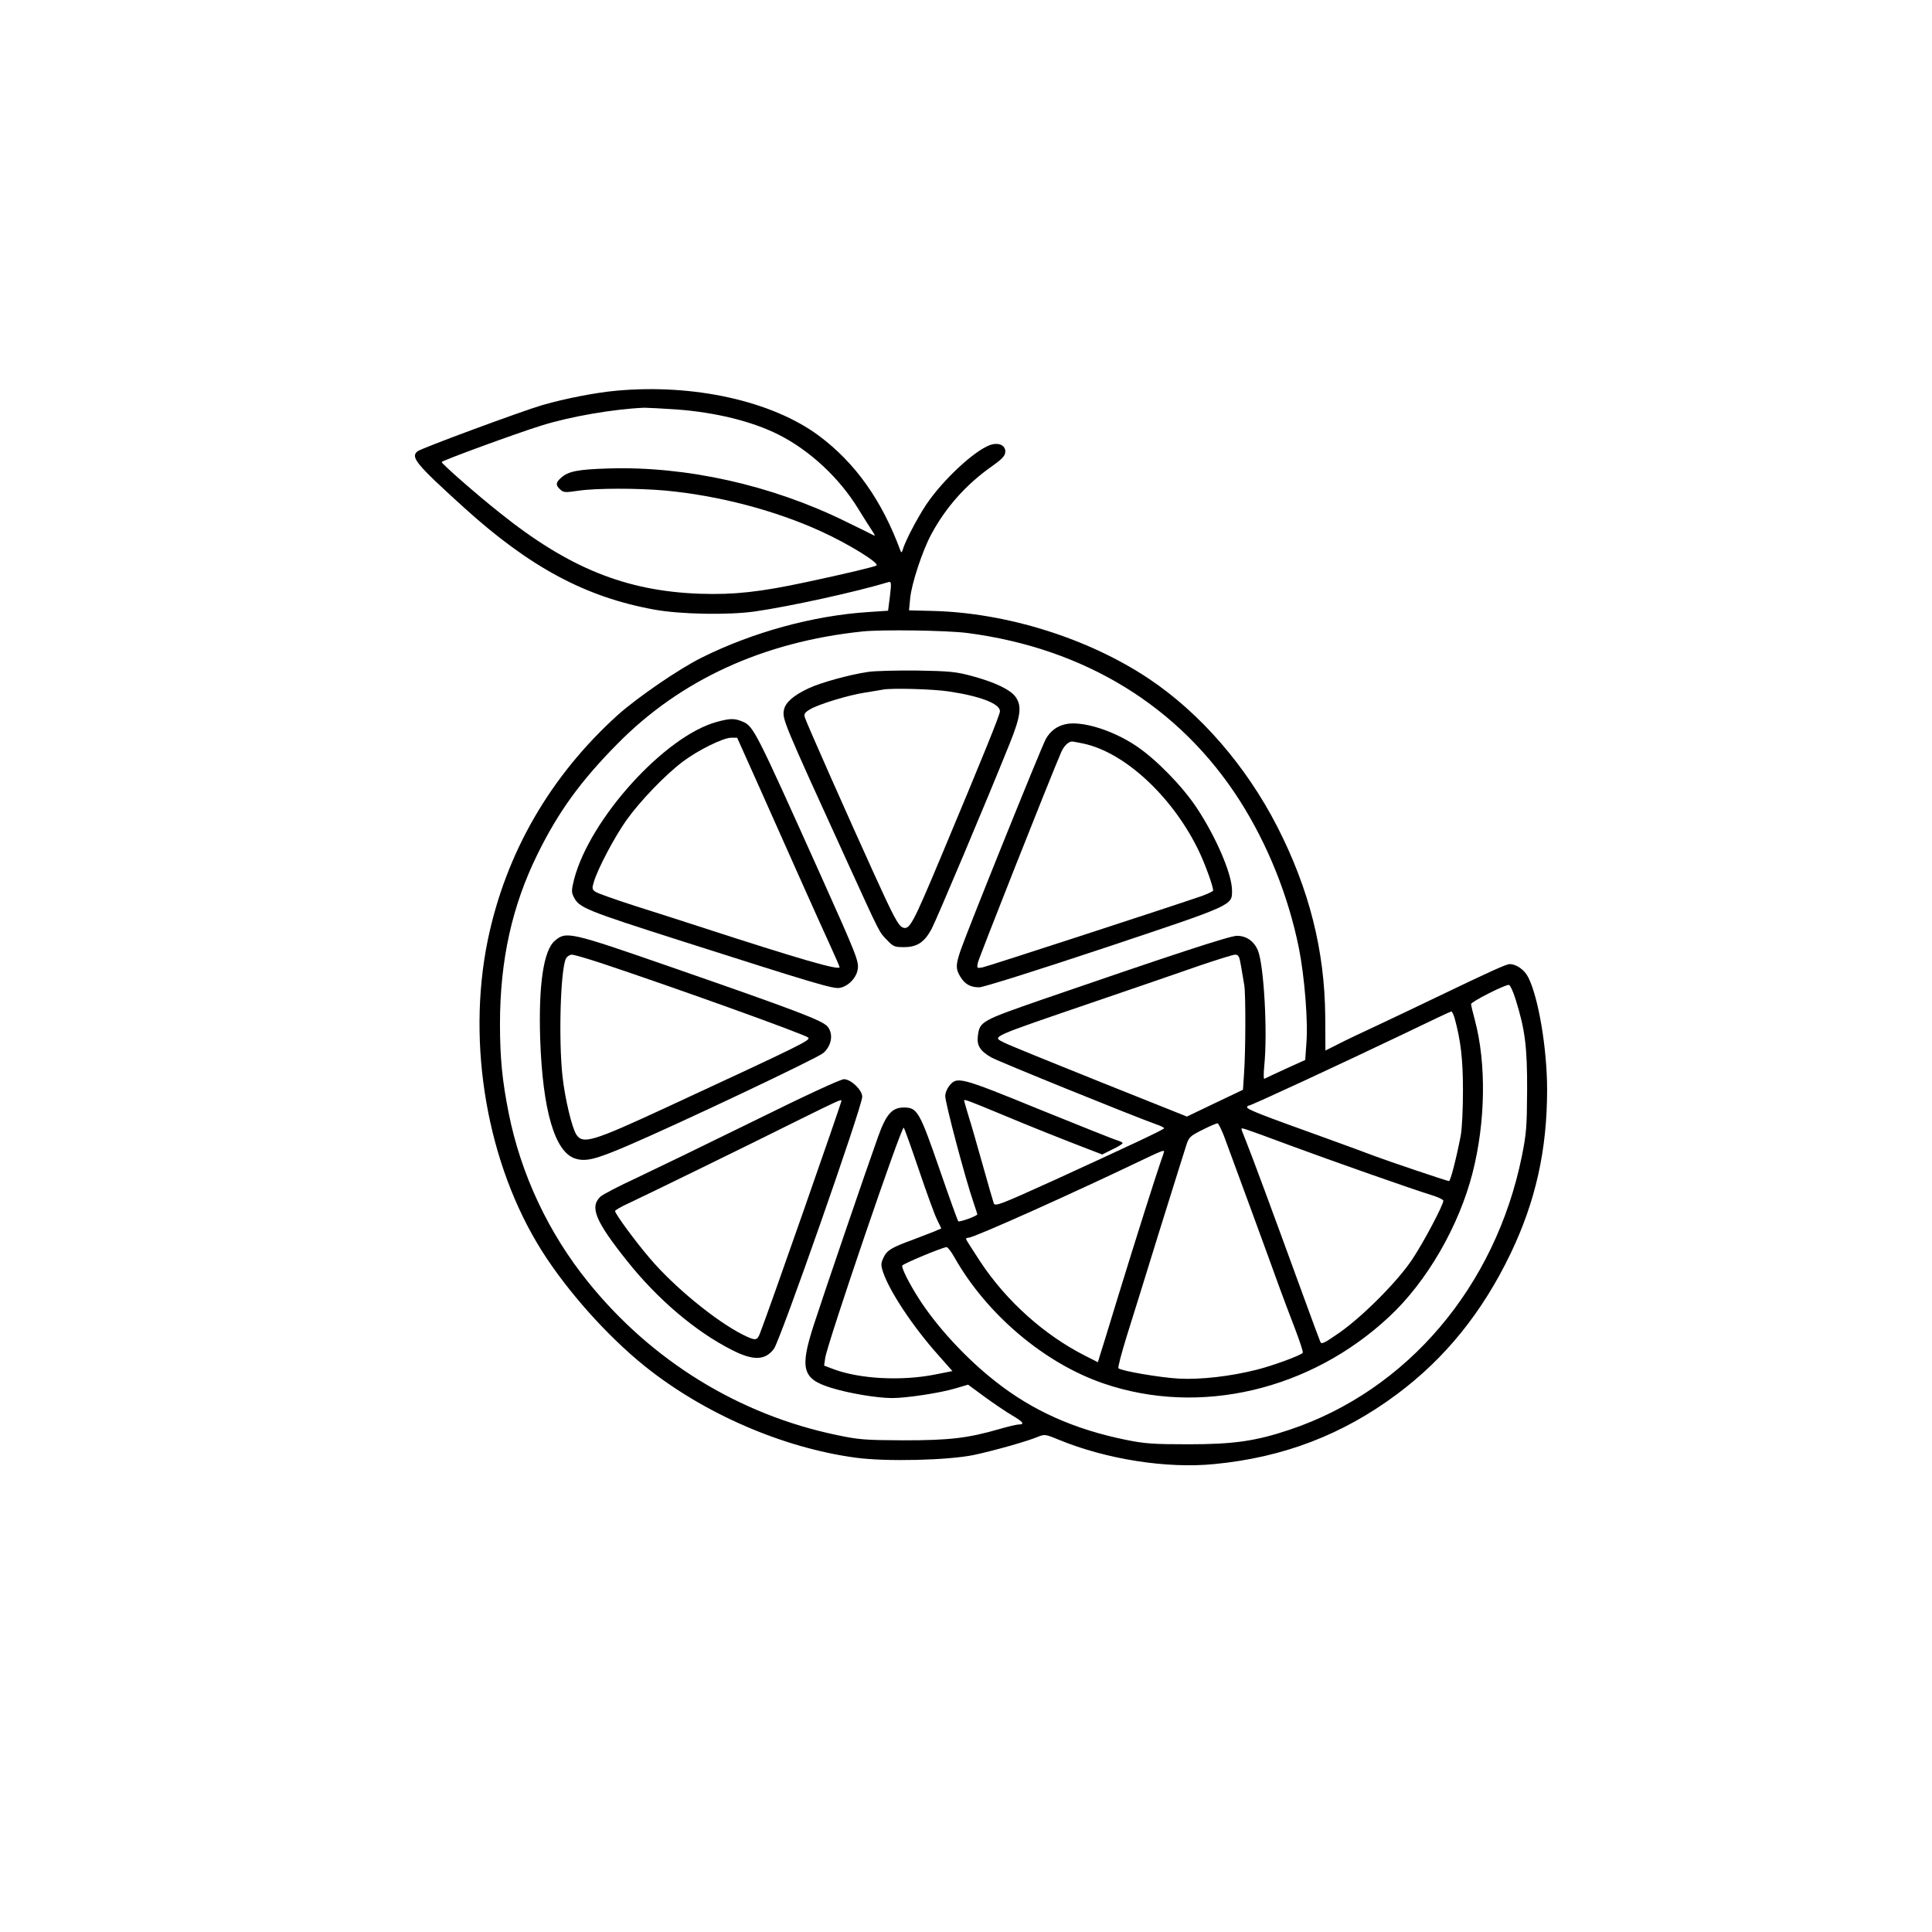
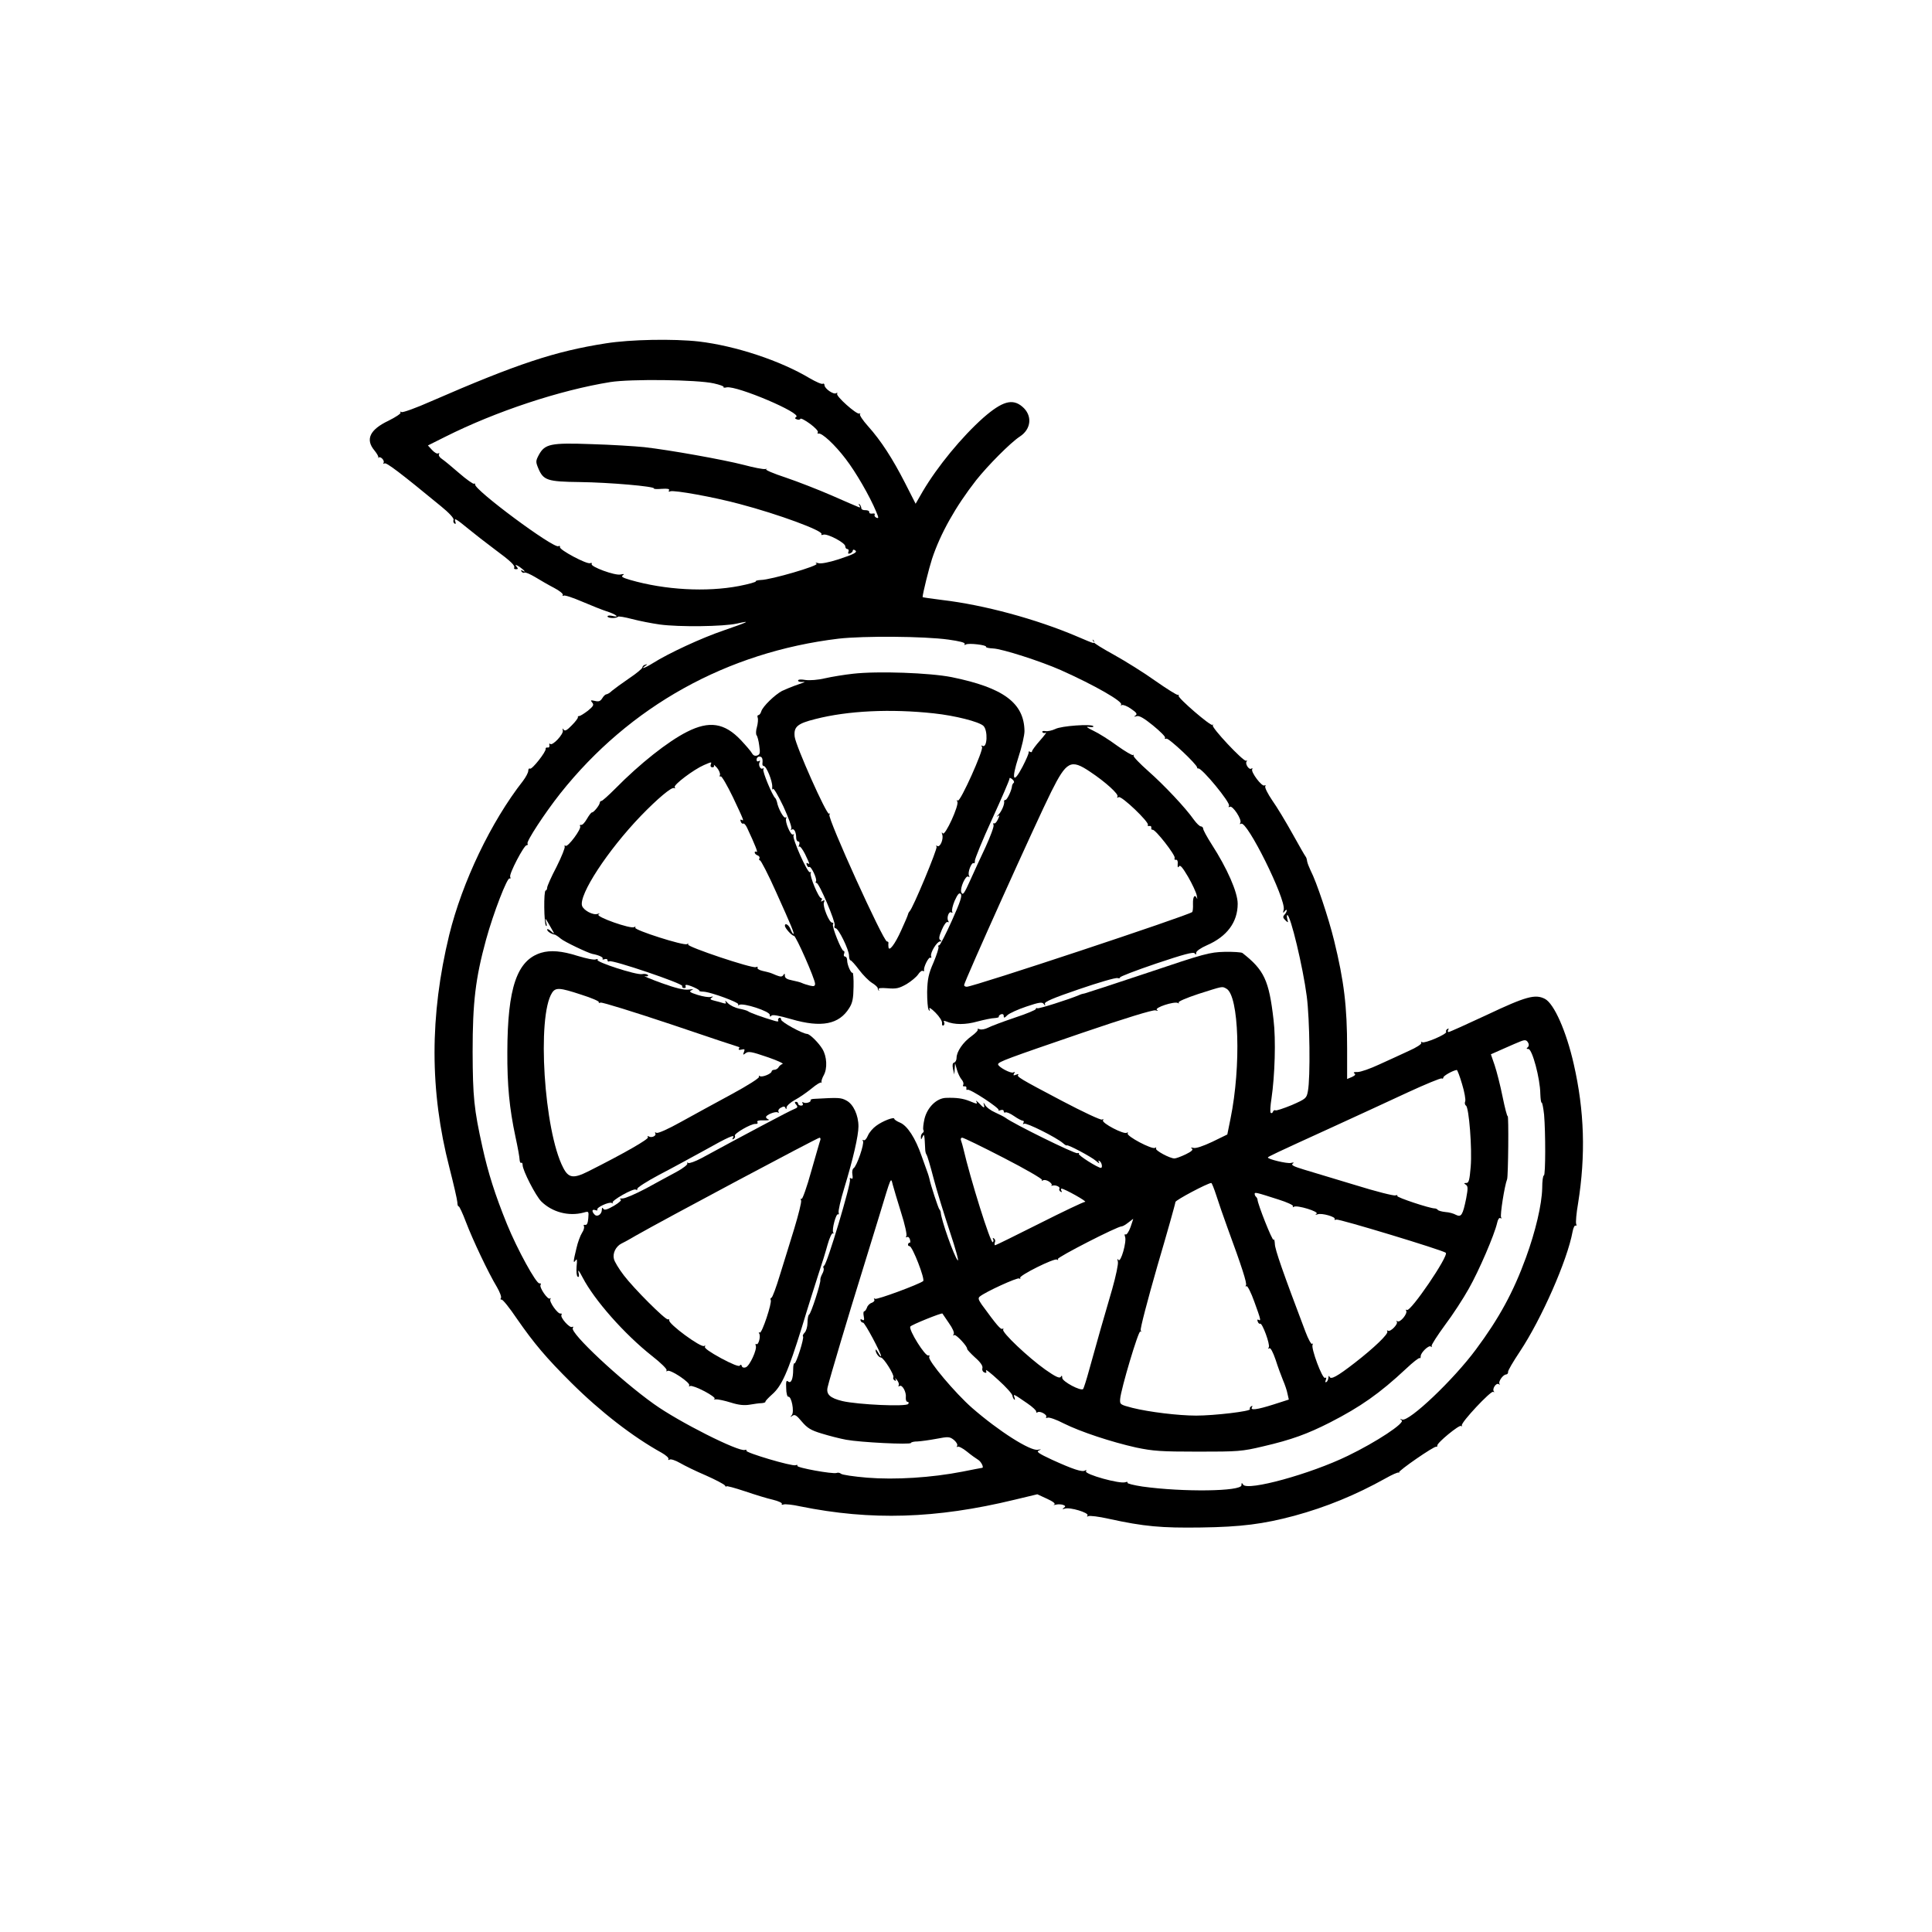
<svg xmlns="http://www.w3.org/2000/svg" version="1.0" width="1024pt" height="1024pt" viewBox="0 0 1024 1024" preserveAspectRatio="xMidYMid meet">
  <g transform="translate(0,1024) scale(0.1,-0.1)" fill="#000000" stroke="none">
-     <path d="M3265 8169 c-109 -10 -269 -41 -390 -76 -104 -30 -643 -229 -662 -245 -38 -31 -10 -66 247 -299 348 -315 643 -474 1008 -540 136 -25 389 -30 532 -10 183 26 543 105 710 156 14 4 15 -5 7 -74 l-10 -78 -105 -7 c-293 -19 -613 -107 -884 -242 -122 -61 -337 -209 -442 -302 -359 -324 -595 -732 -691 -1196 -113 -553 -2 -1188 287 -1646 136 -215 346 -450 543 -609 314 -253 734 -435 1120 -487 161 -22 487 -14 625 14 104 22 286 73 342 97 35 14 40 13 110 -16 250 -103 571 -154 823 -129 367 35 682 156 970 371 255 190 452 434 601 744 133 277 194 550 194 869 0 218 -46 490 -100 596 -20 40 -63 70 -98 70 -19 0 -100 -37 -402 -182 -80 -39 -212 -101 -294 -140 -82 -38 -179 -84 -215 -103 l-66 -33 -1 182 c-3 349 -85 674 -255 1006 -165 321 -407 600 -679 782 -321 215 -757 351 -1149 360 l-123 3 6 63 c7 77 65 254 113 342 76 141 183 261 314 354 56 39 75 58 77 78 4 33 -27 52 -68 43 -72 -16 -234 -159 -333 -294 -46 -61 -126 -210 -141 -261 -5 -18 -9 -21 -13 -10 -98 267 -239 466 -432 610 -249 185 -665 277 -1076 239z m318 -99 c208 -15 403 -63 542 -133 166 -83 324 -230 424 -394 30 -48 63 -101 74 -117 11 -16 16 -27 11 -25 -5 3 -74 37 -154 76 -391 192 -843 293 -1255 280 -165 -5 -213 -15 -252 -50 -28 -25 -29 -39 -3 -62 17 -16 27 -16 95 -6 94 14 315 14 460 1 282 -26 583 -105 826 -216 143 -65 309 -167 295 -181 -6 -6 -164 -44 -371 -88 -247 -53 -384 -68 -565 -62 -394 14 -697 137 -1061 429 -124 98 -307 259 -308 269 -1 7 395 152 527 193 152 48 383 88 547 95 17 0 92 -4 168 -9z m1544 -1185 c624 -81 1127 -391 1445 -890 148 -233 256 -503 312 -778 30 -150 50 -391 40 -508 l-6 -87 -106 -48 c-58 -27 -108 -50 -111 -52 -4 -1 -4 30 0 70 18 179 -2 533 -34 611 -21 49 -61 77 -111 77 -38 0 -345 -101 -1033 -338 -322 -112 -330 -116 -340 -191 -7 -51 11 -81 70 -115 36 -21 756 -313 880 -357 20 -7 37 -15 37 -19 -1 -7 -189 -95 -580 -274 -291 -132 -316 -142 -323 -123 -4 11 -30 101 -58 201 -28 99 -61 216 -75 259 -13 43 -24 81 -24 84 0 8 22 0 195 -72 160 -67 326 -133 464 -186 l73 -28 54 27 c30 14 54 29 54 33 0 4 -11 9 -23 13 -13 3 -201 78 -418 166 -426 174 -437 176 -479 123 -11 -14 -20 -37 -20 -52 0 -38 107 -441 150 -565 11 -33 20 -60 20 -62 0 -9 -95 -43 -101 -37 -4 5 -49 130 -100 278 -105 303 -117 325 -188 325 -63 0 -94 -35 -137 -155 -57 -158 -292 -846 -340 -995 -76 -234 -62 -288 89 -335 92 -29 244 -55 326 -55 76 0 254 27 334 51 l68 20 87 -64 c48 -35 113 -79 145 -98 60 -35 70 -49 37 -49 -11 0 -57 -11 -102 -24 -169 -49 -267 -60 -508 -60 -205 1 -236 3 -355 28 -518 108 -981 393 -1318 811 -210 260 -356 570 -421 896 -34 171 -46 292 -46 471 0 339 64 628 200 903 110 223 228 386 423 583 334 339 773 540 1297 595 103 11 449 6 557 -8z m1451 -1767 c6 -35 14 -80 17 -100 8 -51 7 -351 -1 -463 l-6 -91 -149 -71 -148 -71 -468 187 c-257 103 -483 195 -501 205 -64 33 -90 22 498 223 201 69 442 151 535 184 94 32 180 59 191 59 19 0 23 -8 32 -62z m1455 -175 c50 -159 62 -252 61 -483 -1 -193 -4 -229 -28 -349 -141 -691 -607 -1240 -1231 -1449 -179 -60 -296 -77 -535 -77 -185 0 -231 3 -330 23 -276 56 -498 155 -695 311 -156 122 -314 294 -408 443 -49 77 -89 157 -85 170 4 10 213 97 235 98 6 0 25 -24 41 -53 171 -303 478 -563 792 -670 509 -174 1097 -36 1515 356 199 186 368 479 440 761 69 270 73 578 13 806 -11 41 -21 81 -21 88 -2 11 174 101 200 102 7 0 23 -35 36 -77z m-323 -100 c32 -118 44 -215 44 -383 0 -99 -5 -203 -12 -240 -23 -119 -54 -240 -62 -240 -10 0 -335 110 -395 133 -22 9 -146 54 -275 101 -326 117 -400 146 -400 157 0 5 4 9 9 9 12 0 486 220 806 373 143 69 263 126 267 126 4 1 12 -16 18 -36z m-1223 -623 c31 -83 244 -663 293 -800 21 -58 59 -158 84 -223 25 -66 44 -123 41 -127 -8 -13 -160 -69 -245 -90 -138 -35 -296 -53 -412 -47 -103 6 -306 41 -320 55 -4 4 16 79 43 167 28 88 106 340 174 560 69 220 132 423 141 450 15 48 20 53 88 87 39 20 75 35 80 34 4 -1 19 -31 33 -66z m-1617 -180 c40 -118 83 -237 96 -263 l23 -48 -37 -16 c-20 -8 -72 -28 -114 -44 -113 -41 -137 -56 -155 -94 -14 -30 -15 -39 -3 -76 34 -103 159 -291 292 -440 l76 -86 -96 -19 c-175 -34 -392 -23 -531 28 l-53 20 6 42 c14 84 405 1232 416 1219 4 -4 40 -105 80 -223z m1965 130 c227 -84 656 -235 758 -266 31 -10 57 -22 57 -28 0 -23 -107 -225 -165 -311 -76 -115 -260 -300 -385 -388 -81 -56 -96 -64 -102 -49 -4 9 -48 127 -97 262 -158 434 -269 733 -295 797 -14 35 -26 65 -26 69 0 8 2 8 255 -86z m-665 -33 c0 -2 -9 -30 -21 -63 -29 -85 -124 -384 -224 -709 -47 -154 -90 -295 -96 -312 l-10 -33 -67 34 c-216 109 -417 289 -555 497 -42 64 -77 119 -77 122 0 4 6 7 14 7 28 0 548 233 946 424 71 34 90 41 90 33z" />
-     <path d="M4603 6679 c-102 -15 -253 -57 -317 -87 -81 -38 -124 -76 -131 -115 -9 -48 -6 -57 332 -797 180 -394 172 -379 213 -421 34 -36 41 -39 90 -39 71 0 109 25 148 97 27 52 287 667 414 983 58 144 65 198 31 246 -28 39 -112 79 -232 111 -84 23 -120 26 -291 29 -107 1 -223 -2 -257 -7z m427 -104 c167 -25 270 -65 270 -105 0 -18 -91 -242 -310 -765 -152 -363 -169 -395 -205 -381 -23 8 -50 59 -153 286 -137 301 -359 802 -366 827 -6 18 -1 26 25 42 45 28 209 78 299 91 41 7 82 13 90 15 46 9 268 3 350 -10z" />
-     <path d="M3800 6414 c-275 -74 -673 -513 -757 -834 -14 -57 -15 -69 -2 -94 28 -57 59 -70 579 -236 699 -223 795 -252 830 -246 44 7 89 52 96 98 7 42 -4 71 -198 503 -348 774 -354 786 -414 811 -41 17 -64 17 -134 -2z m220 -336 c62 -139 162 -363 222 -498 60 -135 132 -294 159 -353 27 -59 49 -110 49 -113 0 -19 -211 42 -743 215 -83 27 -238 77 -343 110 -105 34 -199 67 -209 75 -17 12 -18 18 -7 53 22 72 109 237 173 327 73 102 205 239 299 310 80 60 213 126 256 126 l31 0 113 -252z" />
-     <path d="M5645 6401 c-46 -11 -79 -37 -102 -78 -23 -41 -416 -1016 -452 -1121 -26 -77 -26 -98 -1 -139 24 -39 53 -56 100 -56 21 0 304 89 661 208 689 230 679 225 679 305 0 86 -83 281 -187 438 -76 115 -215 257 -319 327 -127 86 -295 137 -379 116z m97 -102 c225 -48 483 -292 618 -582 33 -72 70 -176 70 -197 0 -4 -26 -16 -57 -28 -144 -50 -1135 -373 -1164 -379 -32 -6 -32 -6 -26 25 5 24 373 955 441 1114 14 33 38 57 58 58 4 0 31 -5 60 -11z" />
-     <path d="M2941 5254 c-60 -50 -87 -234 -78 -519 13 -382 78 -603 187 -636 55 -17 107 -4 273 67 258 110 1011 466 1041 493 44 39 54 100 23 139 -26 33 -167 86 -832 317 -536 186 -554 190 -614 139z m258 -123 c393 -131 1068 -374 1084 -390 15 -14 -16 -30 -748 -369 -395 -183 -445 -198 -480 -146 -24 37 -61 193 -74 312 -21 198 -10 568 19 622 6 11 20 20 31 20 12 0 87 -22 168 -49z" />
-     <path d="M3990 4296 c-250 -123 -529 -258 -620 -301 -91 -42 -175 -86 -187 -97 -59 -55 -28 -130 142 -343 160 -201 362 -373 554 -470 113 -58 177 -56 223 6 34 46 468 1284 468 1336 0 36 -60 93 -97 93 -18 0 -208 -88 -483 -224z m470 110 c0 -12 -387 -1119 -432 -1233 -15 -40 -24 -40 -91 -7 -145 73 -367 256 -493 405 -78 91 -184 236 -184 250 0 5 33 24 73 42 88 41 649 315 917 449 184 91 210 103 210 94z" />
+     <path d="M3210 8420 c-268 -42 -468 -108 -923 -306 -81 -36 -153 -62 -159 -58 -6 4 -8 3 -5 -3 3 -5 -26 -24 -64 -43 -99 -47 -124 -99 -74 -158 13 -16 22 -32 20 -36 -3 -3 -2 -4 2 -1 10 8 33 -16 26 -28 -3 -6 -1 -7 5 -3 10 6 84 -50 299 -227 42 -34 70 -64 67 -72 -3 -7 -1 -16 5 -20 7 -4 8 0 4 11 -8 22 5 14 72 -41 28 -23 88 -70 135 -105 88 -65 112 -88 105 -100 -2 -4 2 -7 10 -7 12 0 12 3 2 15 -8 11 -4 10 16 -2 25 -17 40 -35 15 -20 -7 4 -8 3 -4 -5 4 -6 11 -9 16 -6 5 3 30 -8 57 -24 26 -16 71 -42 100 -57 29 -15 49 -32 46 -37 -3 -6 -1 -7 4 -4 6 4 50 -11 99 -32 49 -21 107 -44 129 -51 48 -15 74 -35 33 -25 -16 4 -28 3 -28 -2 0 -10 45 -12 55 -2 3 4 37 -2 75 -12 38 -10 104 -23 147 -29 102 -14 339 -11 409 5 80 18 61 9 -72 -37 -115 -39 -290 -120 -374 -173 -38 -24 -70 -36 -40 -14 13 9 13 10 0 6 -8 -2 -15 -8 -15 -14 0 -6 -31 -32 -70 -58 -38 -26 -79 -56 -91 -66 -11 -11 -25 -19 -30 -19 -5 0 -15 -9 -22 -21 -10 -16 -19 -19 -39 -14 -23 5 -25 4 -14 -9 10 -12 6 -19 -23 -43 -20 -15 -40 -28 -46 -28 -5 0 -9 -3 -7 -7 1 -4 -13 -23 -32 -42 -26 -27 -37 -33 -44 -23 -6 8 -7 7 -4 -4 6 -19 -55 -84 -67 -72 -4 5 -6 1 -4 -7 2 -8 -3 -14 -10 -12 -6 1 -11 -2 -10 -7 4 -14 -73 -112 -83 -105 -5 3 -9 -2 -9 -11 0 -10 -13 -34 -28 -54 -170 -217 -322 -536 -391 -816 -104 -429 -104 -827 1 -1234 22 -86 41 -168 42 -183 0 -14 4 -24 7 -22 3 2 21 -36 39 -84 35 -92 117 -266 164 -344 15 -26 25 -52 21 -58 -4 -6 -2 -9 3 -8 6 2 43 -44 82 -102 91 -131 155 -207 289 -340 154 -153 326 -286 478 -370 23 -13 39 -28 36 -33 -3 -6 -1 -7 6 -3 6 4 31 -4 55 -18 24 -14 85 -44 137 -66 52 -23 97 -47 101 -53 4 -7 8 -9 8 -5 0 4 44 -8 98 -26 53 -18 121 -39 149 -45 29 -7 50 -17 47 -22 -3 -5 1 -6 9 -3 8 3 48 -1 88 -10 375 -76 719 -66 1136 35 l121 29 52 -24 c31 -14 46 -26 38 -30 -7 -3 -4 -4 8 -1 12 3 29 2 38 -1 14 -5 15 -9 4 -16 -9 -7 -8 -8 6 -4 27 9 129 -22 120 -36 -4 -7 -3 -8 4 -4 7 4 56 -2 109 -14 187 -41 279 -49 488 -46 214 3 330 18 495 62 169 46 325 110 483 198 35 20 67 34 70 31 4 -3 5 -2 2 1 -5 8 186 140 197 136 5 -1 7 2 6 6 -4 13 118 113 126 104 4 -4 6 -2 4 3 -5 16 154 185 166 178 6 -3 8 -3 4 2 -11 12 11 47 25 39 7 -4 9 -4 5 1 -9 10 18 50 35 50 6 1 11 6 10 13 -2 6 27 55 63 109 114 172 251 482 279 635 4 21 11 35 16 32 5 -3 6 1 3 9 -3 8 1 57 10 108 41 256 34 491 -23 740 -39 172 -104 320 -153 345 -51 26 -100 13 -307 -85 -107 -50 -198 -91 -203 -91 -5 0 -6 5 -2 12 4 7 3 8 -5 4 -6 -4 -9 -11 -6 -15 6 -12 -114 -63 -127 -55 -6 4 -8 3 -5 -3 4 -6 -25 -25 -66 -43 -39 -18 -110 -51 -157 -72 -47 -22 -98 -40 -115 -40 -17 1 -24 -2 -17 -7 9 -5 5 -11 -12 -19 l-26 -11 0 162 c0 221 -16 356 -69 572 -29 119 -94 313 -124 370 -8 17 -17 39 -19 50 -1 11 -5 22 -8 25 -3 3 -34 57 -69 120 -35 63 -83 143 -108 178 -24 35 -40 68 -37 74 4 6 2 8 -4 5 -13 -9 -74 72 -65 86 3 6 1 7 -5 3 -13 -8 -35 28 -24 39 4 3 2 5 -4 3 -15 -4 -185 177 -176 188 4 5 3 6 -2 2 -9 -8 -183 142 -179 154 2 5 -1 7 -5 5 -5 -1 -58 32 -118 74 -60 43 -158 104 -219 138 -60 33 -109 63 -107 67 2 3 0 9 -4 12 -4 4 -4 1 0 -5 10 -17 12 -18 -84 23 -218 93 -495 168 -717 194 -57 7 -103 14 -103 15 0 18 34 154 50 203 44 133 124 276 234 417 63 79 182 199 231 231 62 40 68 113 13 159 -52 44 -106 28 -205 -58 -115 -102 -244 -259 -322 -391 l-38 -66 -56 110 c-66 129 -127 224 -197 302 -27 30 -46 59 -42 63 4 3 2 5 -4 3 -15 -5 -125 93 -117 105 3 6 1 7 -5 3 -14 -9 -61 24 -62 42 0 7 -4 11 -9 8 -5 -4 -36 10 -69 29 -157 94 -394 172 -588 195 -135 15 -363 11 -494 -10z m573 -212 c32 -7 56 -16 52 -19 -3 -4 5 -5 17 -2 55 9 400 -137 368 -157 -8 -5 -8 -9 4 -13 8 -3 16 -2 18 3 2 5 25 -7 51 -26 26 -19 45 -39 42 -45 -4 -5 -2 -8 3 -7 18 5 87 -59 144 -134 54 -70 128 -198 162 -280 14 -33 14 -37 1 -32 -8 4 -12 10 -9 16 3 5 -2 8 -12 6 -11 -2 -18 2 -17 8 1 6 -8 10 -20 10 -12 -1 -22 4 -22 11 0 6 -4 15 -9 20 -6 5 -6 2 -1 -6 6 -10 4 -13 -6 -8 -8 3 -71 30 -141 61 -69 30 -179 73 -244 95 -64 21 -111 41 -103 44 8 2 5 3 -5 1 -11 -2 -62 8 -114 22 -109 28 -394 79 -527 94 -49 5 -175 13 -280 16 -217 8 -247 1 -279 -57 -17 -32 -17 -37 -3 -71 27 -64 48 -71 220 -73 157 -2 399 -23 393 -34 -2 -3 16 -4 41 -2 31 2 43 0 39 -8 -4 -7 -1 -9 7 -5 21 7 228 -30 366 -67 209 -55 446 -143 435 -160 -3 -5 1 -6 9 -3 21 8 117 -43 117 -61 0 -8 5 -15 11 -15 6 0 9 -7 6 -14 -4 -10 -1 -13 9 -9 7 3 14 9 14 15 0 5 5 6 11 2 17 -10 0 -20 -88 -49 -50 -16 -92 -24 -105 -20 -15 4 -19 3 -10 -3 14 -10 -241 -85 -295 -86 -17 -1 -29 -4 -27 -7 2 -4 -38 -15 -89 -25 -173 -33 -392 -21 -576 32 -41 12 -51 18 -40 25 10 7 6 8 -12 4 -29 -7 -162 42 -153 56 3 5 -1 7 -8 4 -18 -7 -164 71 -160 85 1 6 -2 9 -8 5 -24 -15 -450 301 -442 328 1 4 -1 6 -6 3 -4 -2 -39 22 -78 56 -38 33 -79 67 -91 75 -13 8 -20 20 -16 26 3 5 2 7 -4 4 -6 -4 -20 4 -33 18 l-22 24 92 46 c269 135 608 247 875 290 109 17 459 13 548 -7z m1244 -1358 c58 -8 90 -16 86 -23 -3 -6 -1 -7 6 -3 14 9 113 -3 107 -12 -2 -4 15 -8 38 -9 48 -2 253 -68 359 -115 177 -79 333 -168 319 -183 -4 -5 -2 -5 4 -2 6 3 28 -5 49 -20 29 -20 34 -27 24 -35 -11 -7 -9 -8 5 -4 13 5 39 -10 87 -49 38 -31 67 -60 64 -65 -3 -6 0 -8 7 -5 12 5 163 -137 163 -153 0 -4 3 -6 6 -5 17 6 173 -183 163 -198 -4 -8 -3 -9 4 -5 15 9 66 -69 56 -85 -4 -8 -3 -9 4 -5 31 19 238 -399 226 -455 -5 -19 -4 -21 5 -9 6 8 11 10 11 5 0 -6 -5 -16 -12 -23 -9 -10 -9 -16 4 -29 16 -15 17 -15 11 5 -3 12 -3 22 0 22 17 0 83 -276 103 -430 16 -120 20 -434 6 -504 -7 -37 -10 -40 -85 -73 -44 -18 -83 -31 -87 -28 -5 3 -10 -1 -13 -7 -2 -7 -8 -10 -12 -6 -4 3 -2 37 4 75 18 122 24 313 11 418 -24 210 -50 264 -165 354 -6 4 -49 7 -95 6 -79 -2 -108 -10 -405 -110 -176 -59 -327 -108 -335 -110 -8 -1 -22 -5 -30 -9 -57 -24 -215 -74 -222 -70 -4 3 -8 1 -8 -4 0 -5 -51 -26 -112 -46 -62 -21 -126 -45 -141 -53 -16 -8 -36 -12 -45 -8 -9 3 -13 3 -10 -1 4 -4 -11 -20 -33 -36 -45 -32 -79 -82 -79 -115 0 -12 -6 -23 -13 -25 -8 -2 -10 -13 -6 -33 l7 -30 2 30 2 30 10 -35 c5 -19 17 -43 25 -52 8 -9 12 -22 8 -28 -3 -6 -1 -9 7 -8 7 2 12 -3 10 -10 -1 -8 1 -11 6 -8 12 7 173 -99 165 -108 -4 -4 0 -4 10 0 10 3 17 1 17 -6 0 -6 4 -9 9 -6 5 3 25 -5 45 -19 20 -14 41 -25 47 -25 6 0 7 -5 3 -12 -4 -7 -3 -8 4 -4 12 7 170 -72 206 -103 10 -9 19 -14 20 -12 2 8 130 -60 155 -82 13 -12 21 -16 16 -8 -5 9 -4 12 3 7 12 -7 17 -36 7 -36 -16 0 -124 68 -117 75 4 4 0 5 -8 3 -13 -5 -341 157 -380 187 -8 6 -34 19 -56 29 -23 10 -47 28 -53 40 -7 12 -10 14 -7 4 7 -24 1 -23 -25 5 -12 12 -19 16 -15 10 9 -16 6 -16 -35 1 -35 14 -69 19 -126 17 -49 -2 -98 -50 -113 -111 -6 -27 -9 -53 -6 -59 4 -5 2 -12 -4 -16 -5 -3 -10 -14 -9 -23 0 -14 2 -13 9 3 9 20 10 12 14 -72 1 -10 4 -20 7 -23 3 -3 20 -59 37 -125 17 -66 57 -194 87 -285 30 -90 49 -158 41 -150 -19 21 -88 215 -90 255 -1 6 -4 12 -7 15 -5 4 -47 130 -53 163 -2 7 -5 19 -8 27 -3 8 -18 50 -33 92 -33 96 -76 162 -115 178 -17 7 -30 16 -30 20 0 12 -61 -11 -96 -37 -17 -12 -37 -35 -44 -52 -7 -17 -17 -28 -23 -24 -6 3 -7 1 -3 -5 8 -14 -33 -134 -50 -144 -6 -4 -9 -19 -6 -34 3 -19 1 -25 -6 -20 -7 4 -10 2 -7 -6 7 -19 -122 -451 -137 -456 -4 -2 -6 -8 -3 -13 3 -5 0 -19 -7 -31 -7 -13 -11 -27 -10 -31 4 -14 -50 -182 -60 -185 -4 -2 -8 -21 -8 -42 0 -21 -7 -45 -15 -53 -8 -8 -12 -17 -9 -20 8 -7 -37 -148 -45 -143 -4 3 -7 -12 -7 -32 0 -51 -11 -77 -27 -64 -9 8 -12 0 -10 -36 0 -26 6 -46 11 -45 17 4 33 -79 19 -97 -10 -12 -10 -13 3 -4 12 9 22 3 50 -31 29 -34 48 -46 105 -63 39 -12 97 -27 130 -33 77 -14 339 -27 343 -17 2 5 18 8 35 8 18 1 63 7 100 14 63 12 70 12 93 -6 13 -11 21 -25 17 -31 -3 -7 -3 -9 2 -5 4 4 27 -7 49 -25 23 -19 50 -38 60 -44 16 -9 33 -43 21 -43 -2 0 -49 -9 -104 -20 -164 -32 -356 -44 -505 -32 -71 6 -133 15 -139 21 -5 5 -16 7 -23 4 -20 -7 -214 28 -208 38 3 5 -1 6 -9 3 -19 -7 -268 67 -261 77 3 5 -1 6 -8 4 -31 -12 -351 149 -483 244 -177 126 -445 377 -429 402 4 7 3 9 -4 6 -12 -8 -65 51 -56 64 3 5 1 8 -5 7 -14 -4 -62 63 -54 76 3 6 3 8 -2 4 -11 -10 -58 59 -50 72 4 6 1 9 -6 8 -16 -4 -117 179 -172 314 -63 155 -100 272 -130 408 -45 203 -51 266 -52 505 0 263 15 389 71 594 39 142 113 333 125 325 5 -3 6 1 3 9 -6 16 73 167 87 167 6 0 8 4 5 9 -7 11 91 161 174 266 368 463 884 749 1475 820 132 15 452 13 582 -5z m1473 -1850 c67 -36 79 -410 22 -689 l-17 -84 -80 -39 c-49 -23 -87 -36 -100 -32 -13 3 -16 2 -8 -3 9 -6 -1 -16 -32 -31 -25 -12 -52 -22 -60 -22 -25 0 -104 43 -98 53 3 6 1 7 -5 3 -16 -10 -154 63 -145 77 3 6 1 7 -5 3 -16 -10 -134 52 -126 66 4 7 3 8 -5 4 -6 -4 -100 40 -214 100 -224 118 -240 128 -230 138 4 4 -1 4 -11 0 -15 -6 -17 -4 -11 6 5 9 4 11 -4 6 -12 -8 -81 29 -81 43 0 13 53 32 444 166 234 80 376 123 390 120 14 -4 17 -3 8 2 -16 12 92 47 111 37 7 -4 8 -3 4 2 -5 5 39 24 105 46 133 42 124 41 148 28z m1601 -290 c4 -8 1 -18 -5 -22 -7 -5 -5 -8 5 -8 20 0 62 -156 63 -237 1 -28 4 -49 7 -47 3 2 9 -27 13 -64 8 -93 8 -322 -1 -322 -5 0 -9 -30 -9 -68 -2 -86 -35 -227 -86 -367 -67 -184 -143 -323 -265 -487 -119 -161 -354 -384 -391 -372 -13 5 -14 4 -3 -4 19 -14 -134 -115 -285 -188 -199 -97 -532 -188 -555 -153 -7 11 -9 11 -9 -3 0 -33 -310 -37 -525 -7 -46 7 -82 16 -79 20 3 5 -2 6 -11 3 -28 -11 -218 42 -209 58 4 7 2 8 -5 4 -15 -10 -65 7 -175 57 -71 33 -85 43 -70 49 15 7 14 7 -5 4 -40 -8 -208 99 -349 222 -88 77 -235 251 -227 270 3 7 1 11 -4 8 -15 -10 -107 137 -96 153 5 9 166 74 170 69 1 -2 16 -24 34 -50 20 -28 30 -51 26 -59 -5 -7 -4 -10 3 -5 9 5 72 -62 68 -74 0 -3 18 -23 42 -45 29 -25 42 -45 39 -56 -3 -10 2 -20 10 -23 11 -5 13 -2 9 10 -3 9 26 -14 66 -51 40 -36 73 -73 74 -82 1 -8 6 -18 10 -21 4 -4 4 1 1 11 -8 21 -6 20 68 -31 28 -19 49 -39 47 -44 -1 -5 2 -7 8 -3 13 8 52 -14 45 -25 -3 -6 0 -7 8 -4 8 3 46 -10 84 -30 90 -45 254 -99 384 -128 90 -19 133 -22 329 -22 212 0 232 1 345 28 151 35 235 66 355 127 160 82 262 153 402 284 37 35 69 60 73 57 3 -3 5 1 5 10 0 19 44 61 54 51 4 -5 6 -3 4 3 -2 6 30 55 70 110 41 54 98 142 127 194 54 95 136 286 150 348 4 19 11 29 17 26 7 -4 8 -2 4 4 -6 11 18 166 32 202 6 17 9 340 3 334 -3 -2 -15 44 -27 103 -12 60 -31 134 -42 167 l-20 58 61 27 c104 46 112 49 122 47 6 0 13 -8 16 -16z m-352 -215 c13 -42 20 -83 17 -92 -4 -9 -2 -19 4 -23 16 -10 33 -228 25 -324 -6 -71 -10 -86 -23 -86 -14 0 -14 -2 -3 -9 12 -8 12 -19 2 -73 -18 -88 -26 -101 -54 -87 -12 7 -37 14 -56 15 -19 2 -37 7 -40 11 -3 4 -10 8 -16 8 -27 0 -204 59 -199 66 3 5 -2 6 -10 3 -8 -3 -104 21 -213 55 -109 33 -231 70 -272 82 -53 16 -69 24 -60 31 10 7 7 8 -10 4 -21 -4 -121 20 -121 29 0 4 33 20 340 160 124 57 303 139 399 184 95 44 178 78 182 75 5 -3 9 0 9 5 0 9 50 37 71 40 3 1 16 -33 28 -74z m-2429 -392 c115 -59 206 -112 203 -117 -4 -5 -1 -6 5 -2 7 4 21 1 33 -7 11 -8 17 -17 12 -19 -4 -3 -2 -3 5 -2 17 5 43 -7 37 -16 -3 -5 0 -12 6 -16 8 -4 9 -3 5 4 -4 7 -4 12 1 12 16 -1 138 -69 124 -70 -8 0 -117 -52 -242 -115 -125 -63 -231 -115 -234 -115 -4 0 -5 7 -2 15 4 8 1 17 -5 21 -6 4 -8 3 -4 -4 3 -6 2 -13 -2 -16 -12 -7 -119 336 -156 496 -3 14 -9 33 -12 42 -4 9 -1 16 6 16 7 0 106 -48 220 -107z m-544 -290 c20 -62 32 -118 28 -124 -4 -7 -3 -9 3 -6 6 4 13 -2 16 -13 3 -11 2 -18 -2 -17 -3 1 -7 -2 -8 -8 -2 -5 2 -10 8 -10 15 0 83 -175 72 -185 -21 -17 -245 -100 -255 -94 -6 4 -8 3 -4 -4 3 -6 -3 -13 -13 -17 -11 -3 -23 -15 -26 -26 -4 -10 -10 -19 -14 -19 -5 0 -6 -12 -3 -26 4 -20 2 -25 -8 -19 -8 5 -11 3 -9 -4 3 -7 8 -12 13 -11 9 2 96 -162 96 -178 -1 -4 -7 4 -15 18 -8 14 -14 21 -14 15 -1 -15 17 -40 28 -40 14 0 73 -94 66 -105 -3 -5 0 -12 6 -16 8 -5 10 -2 5 7 -4 8 -1 5 8 -5 8 -10 13 -23 9 -29 -3 -6 -1 -7 5 -3 14 9 37 -33 33 -61 -1 -13 3 -23 9 -23 6 0 8 -5 4 -11 -9 -16 -267 -4 -349 15 -66 16 -88 36 -78 75 9 41 120 412 173 581 26 85 71 232 100 325 66 217 61 207 72 165 5 -19 25 -86 44 -147z m1671 90 c12 -38 38 -113 58 -168 78 -212 105 -297 99 -307 -4 -6 -3 -8 3 -5 5 3 24 -34 41 -82 35 -96 37 -105 22 -96 -6 3 -7 -1 -4 -9 3 -9 9 -14 13 -12 11 7 54 -111 46 -125 -5 -7 -4 -10 3 -5 6 4 19 -20 33 -61 12 -38 30 -86 39 -108 10 -23 21 -55 24 -72 l7 -31 -81 -26 c-88 -28 -126 -33 -114 -14 4 7 3 8 -5 4 -6 -4 -9 -11 -6 -15 6 -11 -189 -34 -285 -34 -94 0 -250 19 -338 41 -65 17 -67 18 -65 47 4 52 97 364 107 358 5 -4 6 -1 2 6 -4 6 36 159 88 340 53 180 96 333 96 340 0 10 170 100 190 101 3 0 15 -30 27 -67z m330 -21 c45 -14 79 -30 76 -35 -3 -6 -1 -7 5 -3 17 10 135 -26 120 -37 -9 -6 -7 -7 6 -3 22 8 97 -14 90 -25 -3 -5 1 -6 9 -3 13 5 564 -162 580 -176 17 -15 -187 -315 -206 -303 -6 3 -7 1 -4 -4 9 -15 -32 -65 -46 -56 -7 3 -9 2 -4 -2 10 -11 -33 -56 -46 -48 -6 3 -7 2 -4 -4 8 -12 -70 -87 -172 -166 -94 -73 -128 -91 -134 -74 -3 7 -6 5 -6 -5 -1 -9 -5 -20 -11 -23 -6 -4 -7 1 -3 11 4 11 3 15 -4 11 -14 -8 -76 159 -66 176 3 7 2 9 -2 4 -5 -4 -21 25 -36 65 -119 314 -162 437 -162 465 -1 18 -4 28 -7 22 -6 -8 -84 189 -85 213 0 3 -3 10 -7 14 -5 4 -8 11 -8 16 0 10 6 9 127 -30z m-785 -146 c-9 -25 -21 -42 -26 -39 -5 4 -7 -1 -3 -12 10 -25 -23 -140 -35 -123 -6 9 -7 6 -3 -9 3 -12 -10 -74 -30 -145 -41 -139 -83 -287 -122 -428 -14 -52 -29 -98 -32 -102 -12 -13 -111 40 -111 59 0 13 -3 14 -8 5 -6 -9 -28 1 -82 39 -90 64 -232 198 -223 212 3 5 2 7 -4 4 -9 -5 -30 19 -110 129 -17 25 -20 34 -10 42 30 25 199 102 209 96 6 -4 8 -3 5 3 -7 12 181 106 195 97 6 -4 8 -3 5 3 -5 9 315 173 338 173 6 0 21 9 35 20 14 11 26 20 26 20 1 0 -6 -20 -14 -44z" />
+     <path d="M4521 6669 c-46 -5 -113 -16 -148 -24 -37 -9 -81 -12 -104 -9 -23 4 -39 3 -39 -3 0 -6 12 -9 28 -7 15 2 2 -4 -28 -14 -30 -10 -68 -26 -85 -34 -39 -21 -102 -82 -110 -108 -3 -11 -10 -20 -15 -20 -5 0 -7 -6 -4 -14 3 -8 1 -30 -4 -49 -6 -19 -6 -39 -2 -44 4 -4 11 -29 14 -54 6 -39 4 -48 -10 -53 -12 -4 -21 -1 -28 11 -5 10 -32 41 -59 70 -87 92 -168 104 -286 44 -101 -51 -249 -168 -380 -301 -36 -36 -68 -65 -73 -65 -4 0 -9 -4 -9 -10 -2 -14 -32 -51 -41 -51 -4 1 -16 -15 -27 -34 -11 -19 -24 -34 -31 -32 -6 1 -9 -2 -5 -7 8 -14 -65 -112 -77 -104 -6 3 -8 2 -5 -4 3 -5 -16 -53 -43 -107 -28 -53 -50 -103 -50 -111 0 -8 -4 -15 -8 -15 -11 0 -9 -177 2 -187 5 -4 5 3 1 17 -9 31 -5 26 24 -25 22 -38 22 -39 2 -21 -12 11 -21 14 -21 9 0 -10 24 -25 42 -27 3 -1 17 -10 30 -21 18 -16 144 -76 168 -81 33 -6 59 -18 54 -25 -3 -5 2 -6 10 -3 9 3 16 1 16 -6 0 -6 5 -8 10 -5 15 9 391 -118 386 -131 -2 -6 2 -11 10 -11 7 0 11 4 8 9 -3 4 -1 8 4 8 15 0 73 -26 68 -31 -2 -2 8 -5 22 -5 41 -2 194 -59 185 -68 -4 -5 -2 -6 5 -2 21 12 162 -34 162 -53 0 -10 3 -12 8 -5 5 8 37 2 107 -18 158 -46 252 -28 306 59 18 28 22 52 23 113 1 43 -2 76 -5 74 -8 -5 -29 42 -29 66 0 11 -5 20 -11 20 -6 0 -9 7 -5 15 3 8 2 15 -3 15 -11 0 -63 129 -56 141 4 5 1 9 -5 9 -15 0 -51 87 -43 107 5 12 3 14 -7 8 -9 -5 -11 -4 -6 3 4 7 3 12 -2 12 -13 0 -63 120 -55 133 3 5 2 7 -4 4 -12 -8 -96 181 -87 195 4 6 3 8 -3 5 -12 -8 -45 71 -36 86 3 6 2 7 -4 4 -9 -6 -39 48 -45 83 -2 8 -6 17 -9 20 -15 12 -69 142 -63 152 4 6 2 8 -3 5 -13 -8 -26 20 -16 35 3 7 1 8 -5 4 -7 -4 -12 -1 -12 8 0 9 7 16 15 16 14 0 19 -11 16 -37 -1 -7 2 -13 7 -13 14 0 46 -79 45 -109 -1 -14 1 -20 4 -13 3 8 27 -34 55 -92 27 -59 46 -111 42 -118 -4 -6 -3 -8 3 -5 12 8 23 -14 23 -44 0 -10 5 -19 11 -19 6 0 8 -7 5 -17 -4 -10 -4 -14 0 -10 4 4 18 -14 31 -40 26 -55 27 -56 13 -48 -6 3 -7 -1 -4 -9 3 -9 9 -14 13 -11 10 6 43 -64 36 -76 -4 -5 -2 -9 3 -9 14 0 102 -208 96 -225 -4 -8 -1 -15 5 -15 15 0 71 -114 71 -145 0 -14 4 -25 8 -25 4 0 25 -23 45 -50 21 -28 52 -59 68 -69 17 -10 30 -23 31 -27 0 -5 2 -11 5 -14 4 -3 3 0 0 6 -4 7 11 9 48 6 46 -4 61 0 100 22 25 15 52 38 61 51 9 14 20 22 25 19 5 -3 8 -2 7 3 -5 14 24 73 33 67 5 -3 7 1 4 8 -6 17 31 78 47 78 10 0 10 2 1 8 -8 5 -6 20 9 54 11 27 25 45 31 41 6 -3 7 -1 3 6 -10 16 3 53 16 45 6 -4 8 -2 5 4 -4 5 2 32 13 58 16 35 24 44 32 36 9 -9 -3 -44 -47 -142 -32 -71 -62 -130 -67 -130 -5 0 -7 -4 -4 -8 3 -5 -9 -42 -26 -83 -27 -61 -32 -88 -34 -156 0 -45 3 -87 8 -95 7 -9 8 -8 4 5 -3 10 10 2 32 -20 21 -21 37 -46 35 -56 -1 -10 2 -15 8 -12 5 4 6 11 3 17 -5 8 -1 9 12 4 42 -18 102 -18 165 0 35 9 76 18 91 18 14 1 24 4 22 7 -2 4 3 9 11 13 9 3 15 0 15 -9 0 -12 4 -11 19 4 10 10 56 31 101 46 68 23 84 25 92 14 8 -12 9 -11 6 1 -3 10 43 30 181 77 102 35 194 62 204 59 9 -2 15 -1 13 3 -3 4 83 37 192 74 146 49 198 63 204 54 6 -9 8 -8 8 3 0 9 25 26 57 40 106 46 163 122 163 220 0 61 -56 188 -138 315 -25 39 -45 76 -45 83 0 6 -6 12 -12 12 -7 0 -23 16 -37 35 -44 63 -158 184 -242 258 -44 39 -80 76 -78 82 2 5 1 7 -3 3 -3 -3 -41 19 -83 49 -42 31 -99 67 -127 80 -35 17 -42 23 -23 20 15 -2 25 -1 23 4 -9 13 -170 2 -202 -15 -17 -8 -40 -13 -52 -11 -12 2 -19 0 -16 -6 4 -5 12 -6 18 -2 7 4 -7 -15 -30 -41 -24 -27 -43 -53 -43 -58 0 -5 -5 -6 -10 -3 -6 4 -9 3 -8 -2 2 -5 -13 -39 -32 -76 -50 -96 -61 -71 -22 50 18 54 32 116 32 138 -2 149 -111 230 -386 286 -116 23 -392 33 -523 18z m429 -210 c112 -12 238 -44 262 -66 25 -23 21 -122 -5 -106 -6 4 -7 1 -2 -6 9 -16 -115 -292 -128 -284 -6 4 -7 1 -3 -6 11 -17 -65 -184 -77 -168 -6 8 -7 6 -3 -6 8 -24 -11 -70 -26 -61 -7 4 -8 3 -4 -4 6 -10 -127 -330 -143 -342 -3 -3 -7 -10 -8 -15 -1 -6 -17 -44 -36 -85 -34 -76 -66 -117 -68 -89 -1 8 -1 17 0 22 0 4 -3 7 -8 7 -19 0 -316 654 -305 672 4 6 3 9 -2 5 -13 -7 -176 359 -182 408 -6 53 14 70 110 94 172 44 398 55 628 30z m-1183 -272 c-3 -8 1 -14 9 -14 7 0 11 5 8 11 -3 6 4 0 16 -13 11 -13 18 -31 16 -38 -3 -8 -2 -11 4 -8 5 3 34 -47 65 -111 59 -125 60 -128 45 -119 -6 3 -7 -1 -4 -9 3 -9 9 -14 14 -11 4 2 13 -8 20 -23 43 -92 59 -133 50 -127 -5 3 -10 2 -10 -3 0 -6 7 -13 16 -16 8 -3 12 -10 9 -16 -3 -5 -2 -10 3 -10 5 0 44 -75 85 -167 83 -184 99 -223 92 -223 -3 0 -10 11 -15 25 -9 23 -30 36 -30 18 1 -13 37 -53 48 -53 11 0 112 -230 112 -254 0 -13 -6 -15 -27 -10 -16 4 -35 10 -43 14 -8 4 -32 10 -52 14 -26 5 -38 12 -38 24 0 13 -2 14 -8 4 -7 -10 -15 -10 -38 -1 -33 14 -29 13 -72 23 -18 4 -30 12 -27 17 4 5 -1 6 -9 3 -20 -8 -366 108 -359 120 4 5 1 6 -6 2 -16 -10 -282 75 -274 87 3 6 1 7 -6 3 -18 -11 -205 55 -189 67 9 6 8 7 -5 3 -24 -8 -74 19 -82 43 -18 58 135 293 312 477 87 90 164 155 176 147 6 -3 7 -1 3 5 -7 12 100 93 155 117 42 18 42 18 36 2z m2010 -37 c83 -55 154 -120 146 -132 -4 -7 -1 -8 6 -3 15 9 163 -133 155 -147 -3 -5 0 -7 8 -6 7 2 12 -3 10 -10 -1 -6 2 -11 7 -10 14 4 122 -135 117 -149 -3 -7 0 -12 7 -10 7 1 11 -8 9 -23 -1 -17 1 -21 7 -12 6 10 19 -6 48 -55 22 -38 43 -83 46 -99 3 -16 4 -23 1 -16 -11 25 -22 11 -21 -28 1 -22 -1 -41 -4 -44 -20 -18 -1159 -396 -1195 -396 -8 0 -14 4 -14 9 0 17 384 869 462 1025 81 162 104 174 205 106z m-404 -59 c-4 -3 -8 -10 -9 -16 -1 -22 -26 -75 -35 -75 -5 0 -8 -3 -7 -7 4 -15 -15 -57 -31 -72 -9 -9 -11 -12 -3 -7 11 8 11 5 1 -17 -7 -15 -16 -24 -20 -21 -5 3 -6 -1 -3 -9 3 -8 -17 -61 -43 -118 -27 -57 -62 -133 -78 -169 -35 -78 -42 -88 -50 -69 -8 22 23 91 37 83 7 -5 8 -3 4 5 -9 15 13 73 25 66 4 -3 7 3 6 13 0 10 40 109 91 220 51 111 92 207 92 213 0 8 4 8 15 -1 9 -7 12 -16 8 -19z" />
+     <path d="M2868 5190 c-128 -39 -178 -185 -179 -525 -1 -177 11 -300 43 -450 12 -55 22 -110 22 -122 1 -11 4 -19 9 -16 4 2 7 -3 7 -12 0 -28 69 -163 99 -193 58 -57 145 -80 224 -59 28 8 28 7 25 -30 -2 -25 -7 -37 -16 -35 -8 1 -11 -2 -7 -7 3 -6 -1 -22 -10 -35 -9 -14 -23 -51 -30 -83 -17 -70 -18 -83 -4 -63 7 11 9 2 5 -33 -2 -27 0 -50 6 -54 7 -4 9 4 4 23 -4 18 4 8 22 -27 62 -119 220 -299 368 -416 46 -36 81 -70 77 -76 -3 -6 -1 -7 5 -3 15 9 123 -63 115 -77 -3 -6 -1 -7 5 -3 6 3 40 -9 76 -28 36 -19 60 -37 53 -40 -7 -2 -3 -4 8 -3 11 1 47 -7 79 -17 41 -13 71 -16 100 -11 23 4 51 8 63 8 12 1 21 4 20 8 -1 3 15 20 35 38 52 45 85 121 158 356 33 110 74 238 89 285 16 47 37 115 47 152 10 36 23 64 28 61 5 -3 6 -1 2 5 -8 14 15 102 26 96 4 -3 5 1 3 9 -3 7 10 66 30 131 47 154 75 277 75 326 0 59 -27 118 -64 137 -29 16 -43 16 -168 9 -14 0 -24 -4 -22 -7 6 -10 -26 -20 -38 -12 -7 3 -8 1 -4 -5 4 -7 1 -12 -8 -12 -9 0 -16 5 -16 10 0 6 -5 10 -11 10 -8 0 -8 -5 1 -15 10 -12 8 -16 -12 -24 -20 -7 -263 -136 -491 -260 -32 -17 -63 -28 -69 -25 -6 4 -8 3 -5 -3 3 -5 -22 -25 -57 -44 -35 -19 -108 -58 -162 -88 -55 -29 -110 -53 -124 -53 -14 0 -19 -2 -11 -5 8 -3 -5 -16 -35 -34 -35 -20 -51 -25 -56 -16 -5 8 -8 7 -8 -4 0 -25 -24 -41 -38 -27 -17 17 -15 31 4 24 8 -3 13 -2 10 2 -7 12 63 44 77 36 7 -4 9 -3 4 1 -9 11 110 78 123 70 6 -4 9 -2 8 4 -2 6 51 40 117 75 66 34 173 93 239 129 128 72 164 87 151 67 -5 -9 -4 -11 4 -6 6 4 9 11 6 16 -7 11 85 64 108 63 9 -1 15 2 12 8 -6 9 4 12 45 11 14 0 19 2 13 5 -7 2 -13 8 -13 12 0 12 50 32 62 25 7 -4 8 -2 4 4 -3 6 2 16 13 21 14 8 21 8 24 -2 4 -8 6 -7 6 4 1 8 20 26 44 39 23 12 63 40 89 61 25 21 48 35 51 31 2 -4 3 -2 1 4 -1 5 4 21 12 35 20 36 17 99 -7 139 -20 33 -66 79 -81 80 -25 1 -138 63 -138 76 0 8 -5 12 -10 9 -6 -4 -8 -10 -5 -15 3 -5 -7 -5 -22 0 -58 17 -128 42 -138 50 -5 4 -27 10 -48 14 -20 4 -47 17 -59 29 -11 12 -17 16 -13 8 5 -10 3 -12 -11 -8 -11 4 -32 9 -47 13 -22 5 -26 9 -15 16 10 7 8 8 -5 4 -10 -3 -41 2 -70 11 -41 13 -47 18 -31 25 13 5 7 6 -16 3 -25 -3 -67 7 -145 35 -60 22 -100 39 -87 36 13 -2 20 0 16 6 -4 5 -18 8 -31 5 -30 -6 -248 65 -236 76 4 5 0 5 -9 2 -9 -4 -53 5 -98 19 -82 26 -142 31 -192 16z m213 -222 c54 -17 96 -35 93 -40 -3 -4 1 -5 9 -2 8 3 175 -49 373 -115 197 -67 360 -121 362 -121 2 0 1 -4 -2 -9 -4 -5 3 -7 14 -4 17 4 19 2 13 -13 -6 -16 -5 -17 9 -6 14 11 32 8 113 -20 53 -18 90 -35 83 -37 -7 -2 -17 -10 -21 -17 -4 -8 -15 -14 -22 -14 -8 0 -15 -4 -15 -8 0 -13 -50 -33 -62 -26 -6 4 -8 3 -5 -3 4 -6 -61 -47 -146 -93 -84 -45 -205 -112 -269 -147 -68 -38 -122 -62 -129 -57 -7 4 -9 3 -6 -3 8 -13 -20 -26 -35 -16 -6 3 -8 1 -4 -5 6 -9 -124 -84 -317 -181 -78 -39 -104 -35 -132 20 -102 196 -140 802 -59 927 19 29 40 28 155 -10z m1267 -770 c-3 -7 -24 -82 -48 -165 -23 -84 -47 -150 -51 -147 -5 3 -6 -1 -3 -9 3 -8 -14 -75 -36 -148 -23 -74 -57 -186 -77 -249 -19 -63 -39 -117 -44 -118 -5 -2 -7 -7 -4 -12 8 -14 -47 -180 -58 -173 -6 3 -7 1 -3 -5 9 -15 -4 -63 -15 -56 -5 3 -6 -1 -3 -9 7 -20 -32 -106 -53 -114 -10 -4 -19 -1 -21 6 -3 9 -7 10 -11 3 -4 -7 -41 8 -99 39 -57 31 -90 54 -86 61 4 7 3 8 -4 4 -17 -10 -190 117 -185 136 2 4 -1 7 -7 5 -14 -3 -181 164 -234 234 -26 34 -49 72 -52 86 -8 30 10 67 40 82 11 5 46 24 76 42 145 83 963 519 974 519 4 0 6 -6 4 -12z" />
  </g>
</svg>
